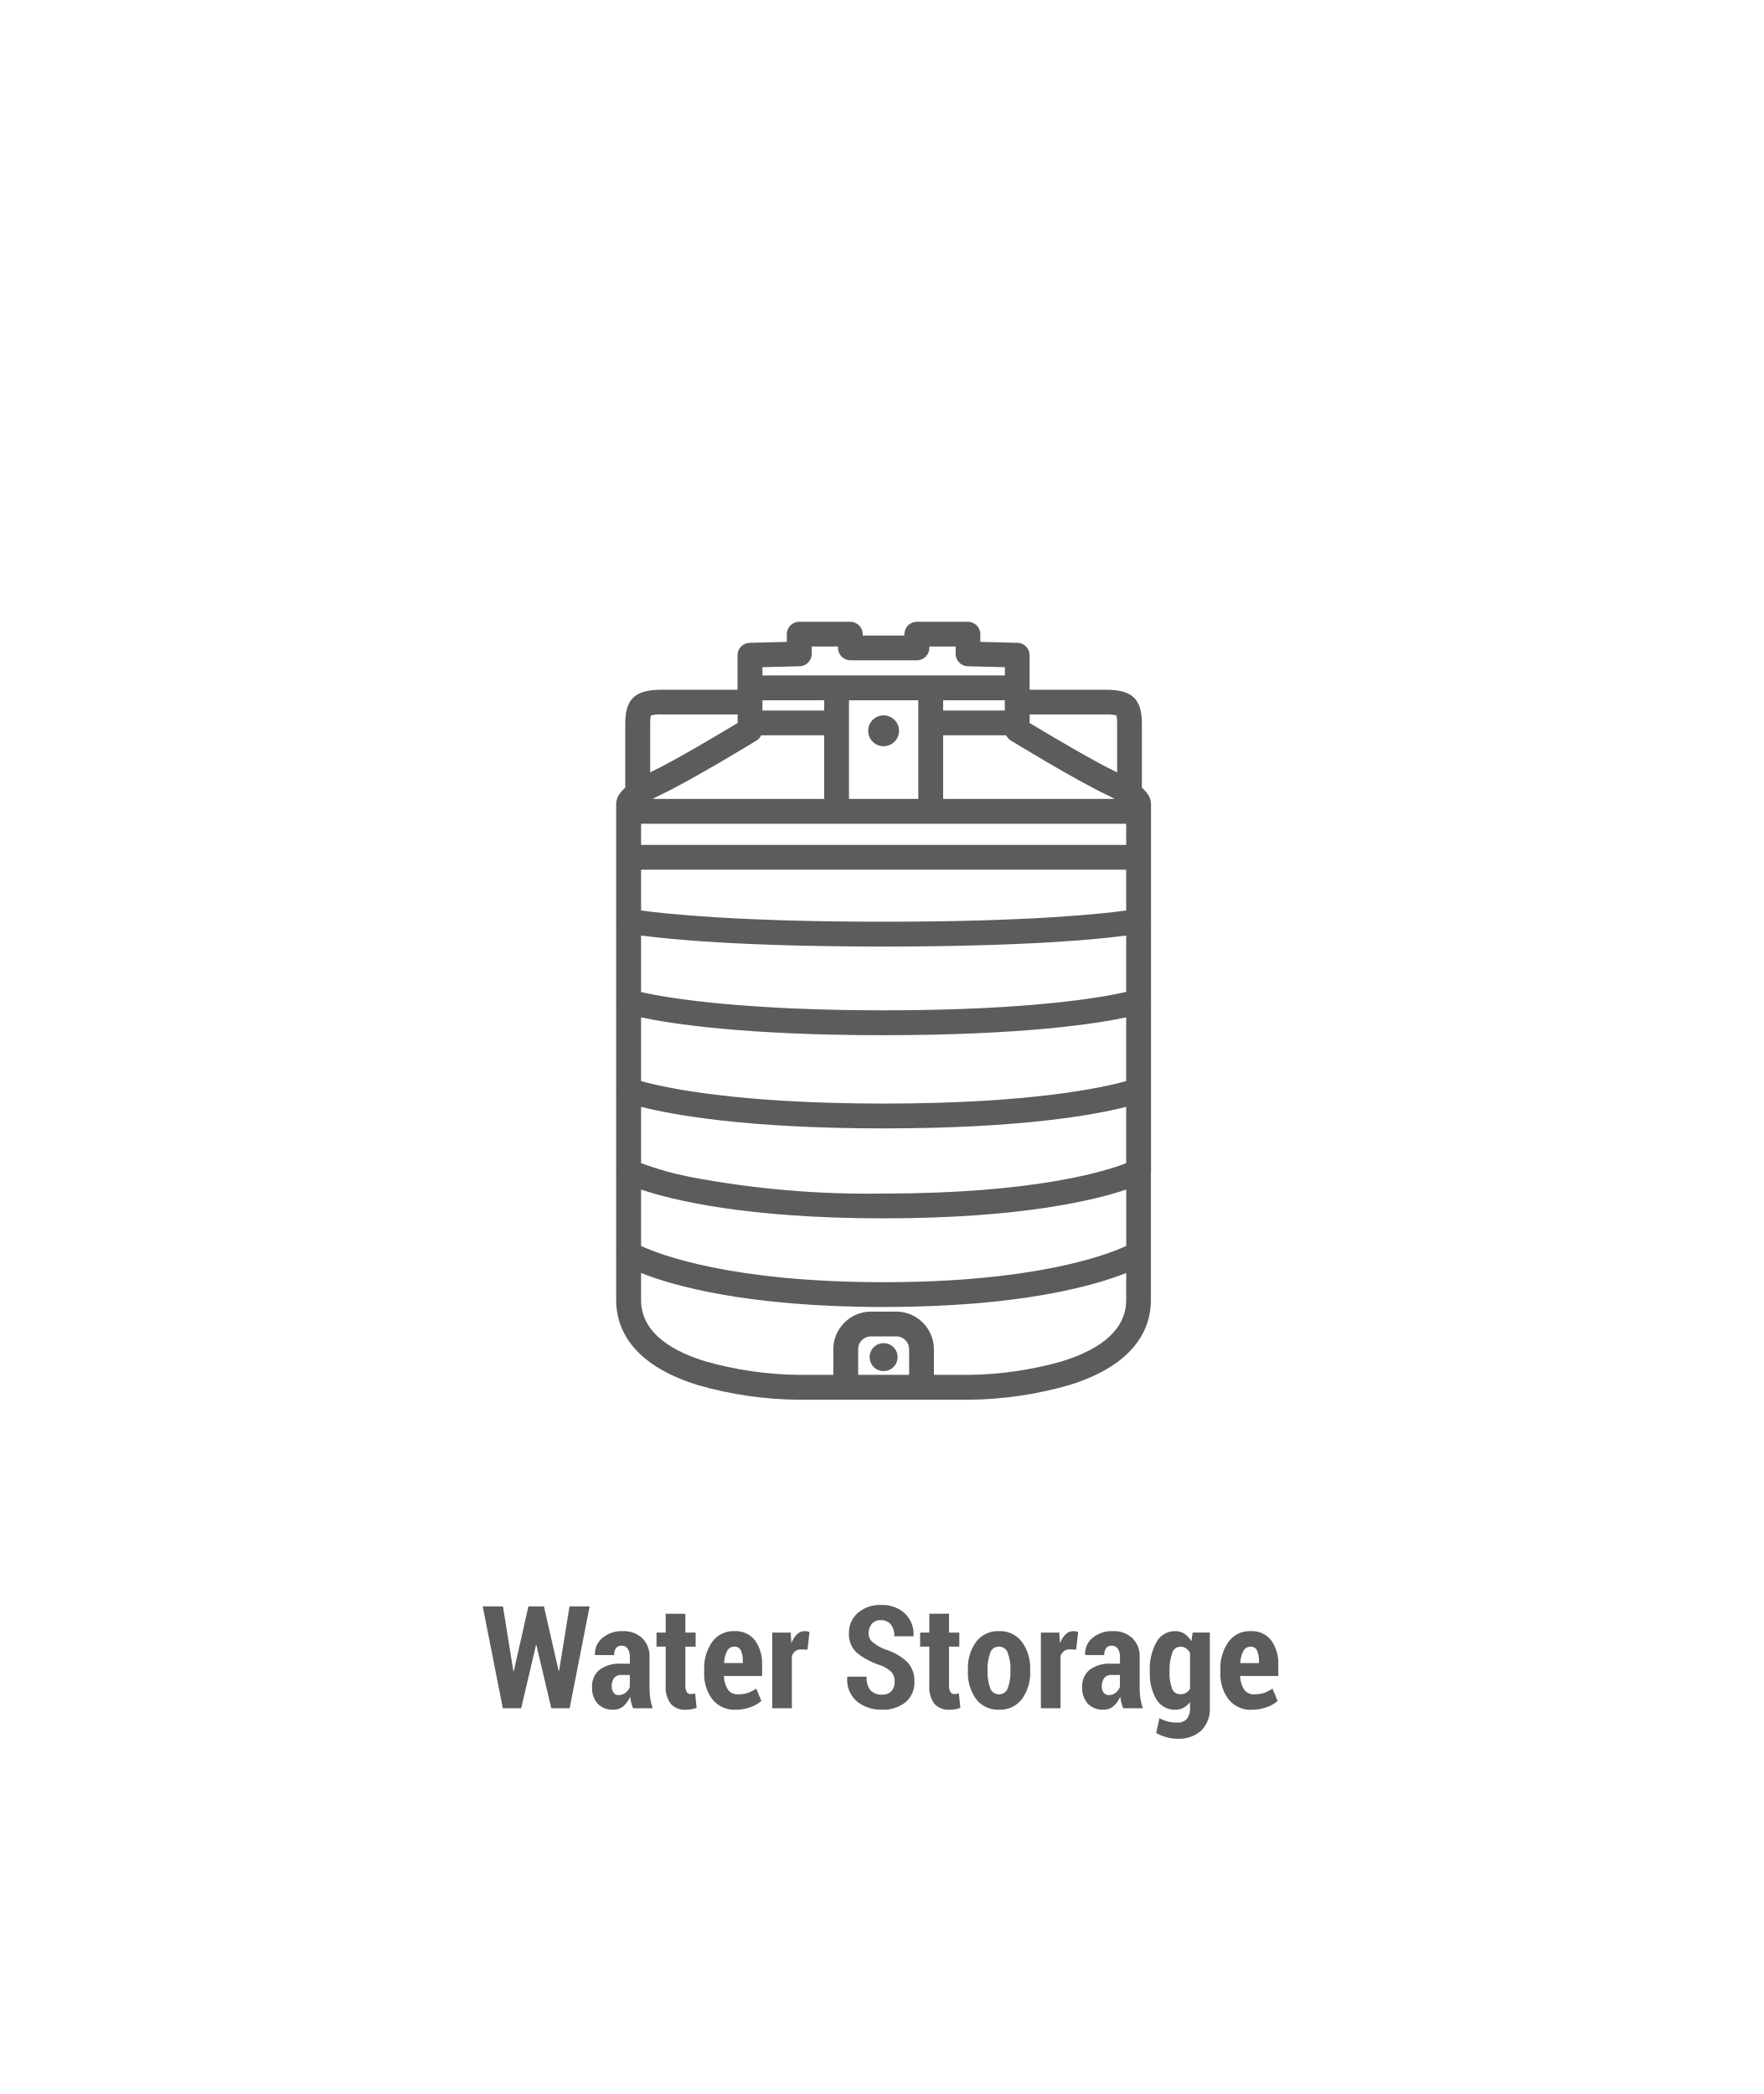
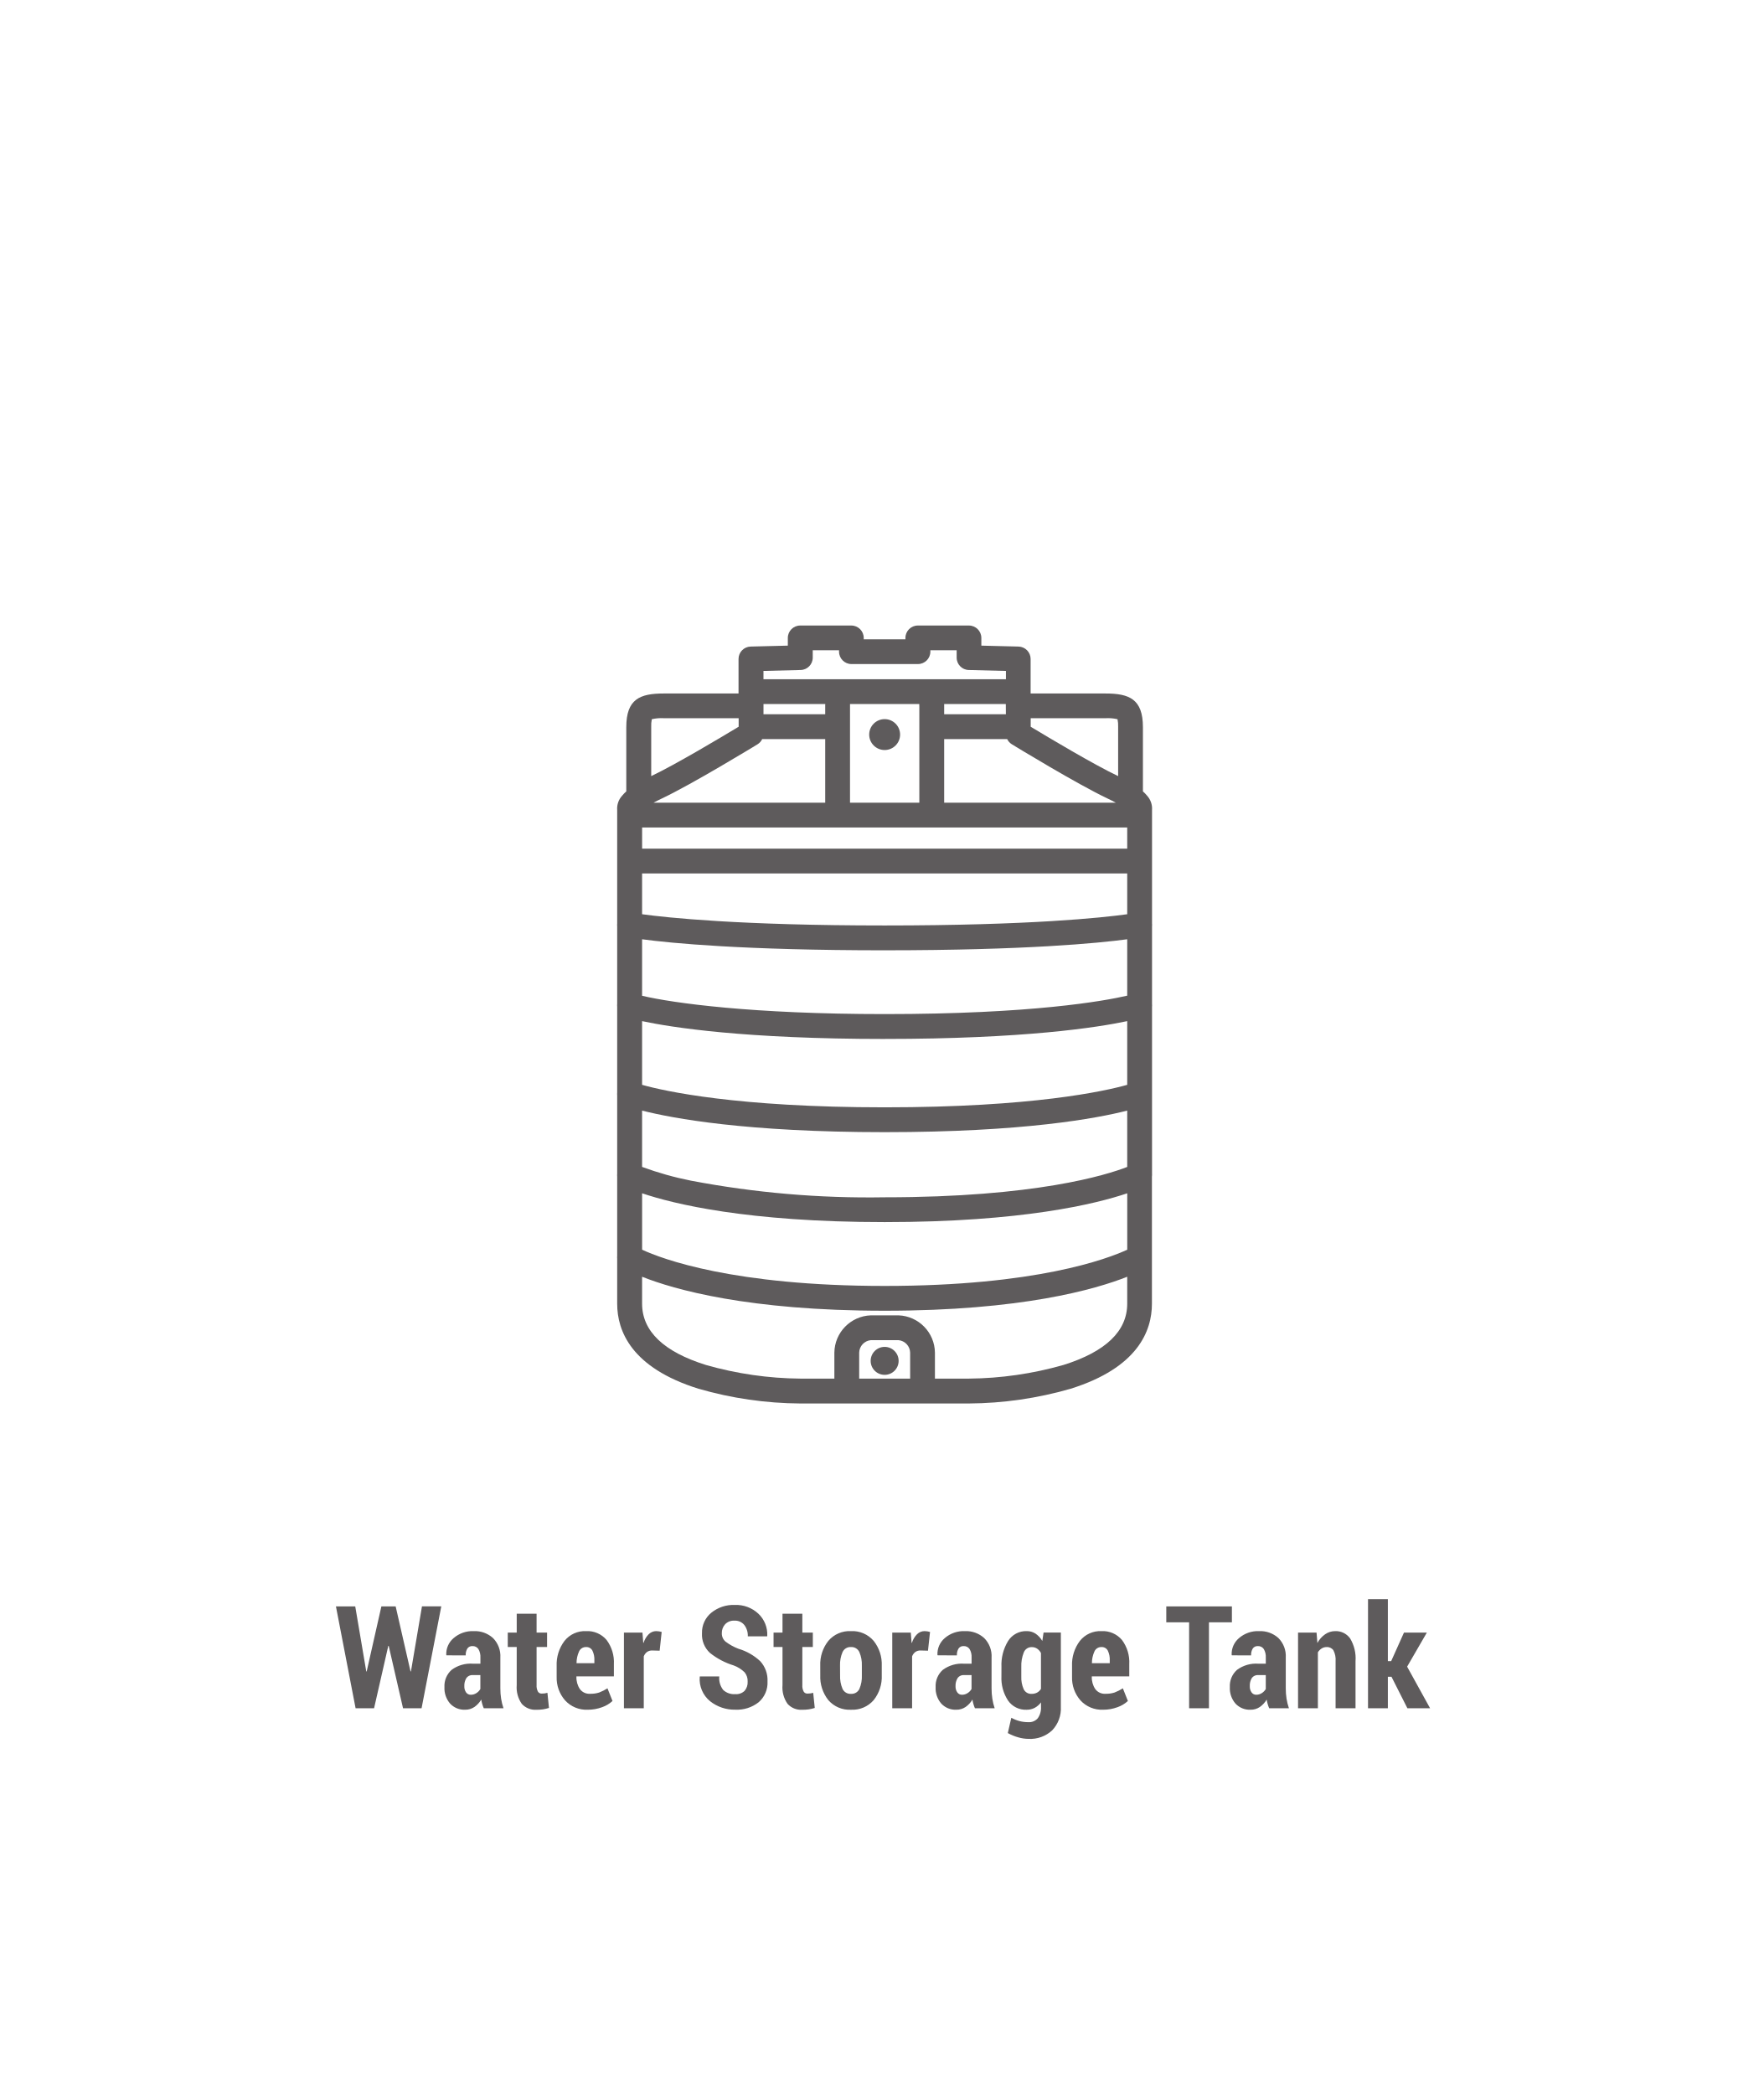
<svg xmlns="http://www.w3.org/2000/svg" width="160" height="190" viewBox="0 0 160 190">
  <defs>
-     <filter id="Trazado_9420" x="-29" y="-12.34" width="218" height="245" filterUnits="userSpaceOnUse">
-       <feOffset dy="15" input="SourceAlpha" />
-       <feGaussianBlur stdDeviation="15" result="blur" />
-       <feFlood flood-color="#010101" flood-opacity="0.129" />
-       <feComposite operator="in" in2="blur" />
-       <feComposite in="SourceGraphic" />
-     </filter>
-     <clipPath id="clip-Water-storage1">
+     <clipPath id="clip-Depositos-deEN">
      <rect width="160" height="190" />
    </clipPath>
  </defs>
-   <g id="Water-storage1" clip-path="url(#clip-Water-storage1)">
-     <g id="Grupo_1631" data-name="Grupo 1631" transform="translate(6090 12973)">
-       <g id="Grupo_1618" data-name="Grupo 1618" transform="translate(-200)">
-         <g transform="matrix(1, 0, 0, 1, -5890, -12973)" filter="url(#Trazado_9420)">
-           <path id="Trazado_9420-2" data-name="Trazado 9420" d="M14,0H114a14,14,0,0,1,14,14V141a14,14,0,0,1-14,14H14A14,14,0,0,1,0,141V14A14,14,0,0,1,14,0Z" transform="translate(16 17.66)" fill="none" opacity="0.93" />
-         </g>
-         <path id="Trazado_9421" data-name="Trazado 9421" d="M-29.31-3.383l.038-.006.946-5.853H-26.5L-28.314,0h-1.663l-1.352-5.726h-.038L-32.713,0h-1.663L-36.2-9.242h1.834l.946,5.865.038.006,1.327-5.872h1.409ZM-22.556,0a3.021,3.021,0,0,1-.168-.5,4.206,4.206,0,0,1-.1-.546,2.43,2.43,0,0,1-.6.844,1.322,1.322,0,0,1-.911.33,1.863,1.863,0,0,1-1.444-.549,2.143,2.143,0,0,1-.5-1.508,1.921,1.921,0,0,1,.663-1.558,3.03,3.03,0,0,1,1.984-.555h.781v-.571a1.384,1.384,0,0,0-.19-.79.642.642,0,0,0-.565-.276.6.6,0,0,0-.5.222,1.021,1.021,0,0,0-.171.635l-1.727-.006-.013-.038a1.83,1.83,0,0,1,.667-1.511A2.707,2.707,0,0,1-23.5-7a2.487,2.487,0,0,1,1.758.622A2.3,2.3,0,0,1-21.065-4.6v2.818a5.724,5.724,0,0,0,.07.914A5.366,5.366,0,0,0-20.779,0ZM-23.87-1.193a1,1,0,0,0,.635-.219,1.1,1.1,0,0,0,.381-.53V-3.021h-.781a.748.748,0,0,0-.657.292,1.245,1.245,0,0,0-.206.736.919.919,0,0,0,.171.578A.548.548,0,0,0-23.87-1.193Zm6.056-7.382v1.708h.933v1.276h-.933v3.5a1.138,1.138,0,0,0,.127.622.4.4,0,0,0,.349.184,1.141,1.141,0,0,0,.209-.016,1.871,1.871,0,0,0,.2-.054l.14,1.32a3.142,3.142,0,0,1-.486.13A3,3,0,0,1-17.8.133,1.688,1.688,0,0,1-19.138-.4,2.516,2.516,0,0,1-19.6-2.082v-3.51h-.832V-6.868h.832V-8.576ZM-13.251.133a2.542,2.542,0,0,1-2.107-.939,3.76,3.76,0,0,1-.749-2.418v-.26a4.162,4.162,0,0,1,.72-2.533A2.373,2.373,0,0,1-13.359-7a2.217,2.217,0,0,1,1.86.832,3.587,3.587,0,0,1,.647,2.26v.978h-3.466a2.413,2.413,0,0,0,.346,1.212,1.041,1.041,0,0,0,.93.451,2.763,2.763,0,0,0,.892-.124,3.623,3.623,0,0,0,.771-.39l.463,1.117a2.968,2.968,0,0,1-.993.565A3.881,3.881,0,0,1-13.251.133Zm-.108-5.726a.717.717,0,0,0-.67.4A2.745,2.745,0,0,0-14.3-4.107h1.7v-.159a2.226,2.226,0,0,0-.175-.978A.6.6,0,0,0-13.359-5.592Zm6.627.273-.609-.019a.776.776,0,0,0-.5.159,1,1,0,0,0-.308.444V0H-9.931V-6.868h1.669l.07.971a2.114,2.114,0,0,1,.5-.809A1,1,0,0,1-6.979-7a1.04,1.04,0,0,1,.222.022q.1.022.209.054ZM1.177-2.4A1.274,1.274,0,0,0,.9-3.272,2.81,2.81,0,0,0-.117-3.9,6.515,6.515,0,0,1-2.257-5.034a2.249,2.249,0,0,1-.717-1.777,2.341,2.341,0,0,1,.819-1.85A3.062,3.062,0,0,1-.067-9.375,3.051,3.051,0,0,1,2.1-8.614,2.582,2.582,0,0,1,2.891-6.57l-.013.038H1.139A1.623,1.623,0,0,0,.819-7.62,1.146,1.146,0,0,0-.1-7.992a.988.988,0,0,0-.8.34,1.271,1.271,0,0,0-.286.847A1.017,1.017,0,0,0-.86-6.03a4.335,4.335,0,0,0,1.111.667A5.178,5.178,0,0,1,2.279-4.24a2.451,2.451,0,0,1,.689,1.828A2.31,2.31,0,0,1,2.161-.546,3.21,3.21,0,0,1,.022.133,3.526,3.526,0,0,1-2.225-.6a2.588,2.588,0,0,1-.9-2.231l.013-.038h1.746a1.813,1.813,0,0,0,.352,1.25,1.345,1.345,0,0,0,1.038.381,1.114,1.114,0,0,0,.866-.317A1.206,1.206,0,0,0,1.177-2.4ZM6.11-8.576v1.708h.933v1.276H6.11v3.5a1.138,1.138,0,0,0,.127.622.4.4,0,0,0,.349.184A1.141,1.141,0,0,0,6.8-1.3,1.871,1.871,0,0,0,7-1.358l.14,1.32a3.142,3.142,0,0,1-.486.13,3,3,0,0,1-.524.041A1.688,1.688,0,0,1,4.786-.4,2.516,2.516,0,0,1,4.32-2.082v-3.51H3.488V-6.868H4.32V-8.576ZM7.823-3.5a4.061,4.061,0,0,1,.74-2.523A2.459,2.459,0,0,1,10.642-7a2.478,2.478,0,0,1,2.082.974A4.024,4.024,0,0,1,13.473-3.5v.146a4.009,4.009,0,0,1-.746,2.517,2.469,2.469,0,0,1-2.073.968A2.483,2.483,0,0,1,8.566-.832a4.018,4.018,0,0,1-.743-2.52Zm1.784.146a4,4,0,0,0,.238,1.523.826.826,0,0,0,.809.565.816.816,0,0,0,.787-.565,3.955,3.955,0,0,0,.241-1.523V-3.5a3.989,3.989,0,0,0-.241-1.52.824.824,0,0,0-.8-.574.819.819,0,0,0-.8.578A4.042,4.042,0,0,0,9.607-3.5Zm8.036-1.968-.609-.019a.776.776,0,0,0-.5.159,1,1,0,0,0-.308.444V0H14.444V-6.868h1.669l.07.971a2.114,2.114,0,0,1,.5-.809A1,1,0,0,1,17.4-7a1.04,1.04,0,0,1,.222.022q.1.022.209.054ZM21.915,0a3.021,3.021,0,0,1-.168-.5,4.206,4.206,0,0,1-.1-.546,2.43,2.43,0,0,1-.6.844,1.322,1.322,0,0,1-.911.33,1.863,1.863,0,0,1-1.444-.549,2.143,2.143,0,0,1-.5-1.508,1.921,1.921,0,0,1,.663-1.558,3.03,3.03,0,0,1,1.984-.555h.781v-.571a1.384,1.384,0,0,0-.19-.79.642.642,0,0,0-.565-.276.6.6,0,0,0-.5.222,1.021,1.021,0,0,0-.171.635l-1.727-.006-.013-.038a1.83,1.83,0,0,1,.667-1.511A2.707,2.707,0,0,1,20.976-7a2.487,2.487,0,0,1,1.758.622A2.3,2.3,0,0,1,23.407-4.6v2.818a5.724,5.724,0,0,0,.07.914A5.366,5.366,0,0,0,23.693,0ZM20.6-1.193a1,1,0,0,0,.635-.219,1.1,1.1,0,0,0,.381-.53V-3.021h-.781a.748.748,0,0,0-.657.292,1.245,1.245,0,0,0-.206.736.919.919,0,0,0,.171.578A.548.548,0,0,0,20.6-1.193Zm3.726-2.2A4.971,4.971,0,0,1,24.93-6,1.9,1.9,0,0,1,26.638-7a1.474,1.474,0,0,1,.835.238,2.106,2.106,0,0,1,.625.676l.121-.787h1.555v6.83a2.709,2.709,0,0,1-.784,2.076,3.05,3.05,0,0,1-2.174.736,3.607,3.607,0,0,1-.962-.14,4.494,4.494,0,0,1-.949-.381L25.2.9a3.579,3.579,0,0,0,.762.3,3.248,3.248,0,0,0,.838.1,1.121,1.121,0,0,0,.885-.327,1.51,1.51,0,0,0,.289-1.019V-.552a1.82,1.82,0,0,1-.594.511,1.61,1.61,0,0,1-.759.175A1.91,1.91,0,0,1,24.93-.8a4.475,4.475,0,0,1-.6-2.466Zm1.79.133A3.881,3.881,0,0,0,26.34-1.8a.771.771,0,0,0,.755.527,1.027,1.027,0,0,0,.524-.127.984.984,0,0,0,.359-.368v-3.25a1.159,1.159,0,0,0-.365-.422.886.886,0,0,0-.511-.149.791.791,0,0,0-.752.6,4.5,4.5,0,0,0-.232,1.59Zm7.471,3.4a2.542,2.542,0,0,1-2.107-.939,3.76,3.76,0,0,1-.749-2.418v-.26a4.162,4.162,0,0,1,.72-2.533A2.373,2.373,0,0,1,33.481-7a2.217,2.217,0,0,1,1.86.832,3.587,3.587,0,0,1,.647,2.26v.978H32.522a2.413,2.413,0,0,0,.346,1.212,1.041,1.041,0,0,0,.93.451,2.763,2.763,0,0,0,.892-.124,3.623,3.623,0,0,0,.771-.39L35.925-.66a2.968,2.968,0,0,1-.993.565A3.881,3.881,0,0,1,33.589.133Zm-.108-5.726a.717.717,0,0,0-.67.4,2.745,2.745,0,0,0-.276,1.089h1.7v-.159a2.226,2.226,0,0,0-.175-.978A.6.6,0,0,0,33.481-5.592Z" transform="translate(-5810 -12818)" fill="#5e5b5c" />
-         <path id="Trazado_6217" data-name="Trazado 6217" d="M4102.267,5920.593v-7.114a1.186,1.186,0,0,0,0-.228v-7.8a1.168,1.168,0,0,0,0-.261v-7.032a1.1,1.1,0,0,0,0-.26v-10.3a1.735,1.735,0,0,0-.451-1.3,3.454,3.454,0,0,0-.375-.388v-5.827c0-2.555-1.243-3.055-3.39-3.055h-6.8v-3.134a1.126,1.126,0,0,0-1.1-1.125l-3.371-.084v-.7a1.126,1.126,0,0,0-1.126-1.125h-4.637a1.125,1.125,0,0,0-1.125,1.125v.127h-3.784v-.127a1.125,1.125,0,0,0-1.125-1.125h-4.637a1.125,1.125,0,0,0-1.125,1.125v.7l-3.372.084a1.126,1.126,0,0,0-1.1,1.125v3.134h-6.795c-2.147,0-3.39.5-3.39,3.055v5.827a3.461,3.461,0,0,0-.375.388,1.732,1.732,0,0,0-.451,1.3v10.3a1.1,1.1,0,0,0,0,.26v7.032a1.113,1.113,0,0,0,0,.261v7.788a1.14,1.14,0,0,0,0,.261v7.1a1.136,1.136,0,0,0,0,.261v7.2a1.1,1.1,0,0,0,0,.253v4.083c0,2.467,1.279,5.807,7.374,7.713a34.006,34.006,0,0,0,9.244,1.339h15.284a34.006,34.006,0,0,0,9.244-1.339c6.094-1.906,7.374-5.246,7.374-7.713v-4.1a1.143,1.143,0,0,0,0-.216v-7.221A1.164,1.164,0,0,0,4102.267,5920.593Zm-2.251-.608c-1.887.734-8.321,2.755-22.009,2.755a86.15,86.15,0,0,1-17.579-1.51,29.229,29.229,0,0,1-4.43-1.247v-5.11c2.751.7,9.42,1.957,22.009,1.957s19.258-1.254,22.009-1.957Zm0-30.8v1.92H4056v-1.92Zm0,4.171v3.7c-2.243.31-8.813,1.02-22.009,1.02-13.158,0-19.758-.711-22.009-1.02v-3.7Zm-22.009,6.972c12.788,0,19.4-.651,22.009-1v5.116c-2.106.486-8.624,1.672-22.009,1.672-11.97,0-19.177-.992-22.009-1.662v-5.126C4058.6,5899.678,4065.219,5900.329,4078.006,5900.329Zm0,8.043c12.655,0,19.306-1.042,22.009-1.616v5.781c-2.047.574-8.594,2.041-22.009,2.041s-19.966-1.468-22.009-2.041v-5.781C4058.7,5907.331,4065.351,5908.373,4078.006,5908.373Zm5.4-21.437v-5.771h5.716a1.122,1.122,0,0,0,.426.474c.243.148,5.967,3.641,8.694,4.924.287.135.53.259.736.373Zm5.6-8.021h-5.6v-.757c0-.059,0-.117,0-.174H4089Zm-7.854-.757v8.778h-6.289v-8.778c0-.066,0-.124,0-.174h6.283C4081.15,5878.034,4081.15,5878.091,4081.15,5878.157Zm-8.54,0v.757h-5.6v-.931h5.605C4072.612,5878.04,4072.611,5878.1,4072.611,5878.157Zm-6.141,3.481a1.118,1.118,0,0,0,.425-.474h5.716v5.771h-15.572c.207-.114.45-.238.737-.373C4060.5,5885.279,4066.228,5881.787,4066.47,5881.639ZM4056,5922.377c2.829.957,9.524,2.613,22.009,2.613s19.18-1.656,22.009-2.613v5.118c-1.81.836-8.286,3.288-22.009,3.288s-20.207-2.454-22.009-3.287Zm42.053-43.107a3.851,3.851,0,0,1,1.083.091,2.931,2.931,0,0,1,.056.713v4.449c-2.147-1.011-6.428-3.569-7.934-4.478v-.774Zm-27.671-4.373a1.125,1.125,0,0,0,1.1-1.125v-.668h2.386v.127a1.125,1.125,0,0,0,1.125,1.125h6.035a1.125,1.125,0,0,0,1.126-1.125v-.127h2.386v.668a1.125,1.125,0,0,0,1.1,1.125l3.371.084v.751h-22v-.751Zm-13.5,4.463a3.848,3.848,0,0,1,1.083-.091h6.795v.774c-1.506.909-5.787,3.467-7.934,4.479v-4.449A2.917,2.917,0,0,1,4056.88,5879.361Zm23.438,59.832h-4.624v-2.361a1.166,1.166,0,0,1,1.049-1.128h2.525a1.166,1.166,0,0,1,1.049,1.128Zm13.9-1.237a32.2,32.2,0,0,1-8.572,1.237h-3.079v-2.361a3.428,3.428,0,0,0-3.3-3.379h-2.525a3.428,3.428,0,0,0-3.3,3.379v2.361h-3.079a32.2,32.2,0,0,1-8.572-1.237c-3.845-1.2-5.795-3.074-5.795-5.564v-2.442c2.877,1.144,9.588,3.084,22.009,3.084s19.133-1.941,22.009-3.084v2.442C4100.016,5934.881,4098.066,5936.753,4094.221,5937.956Z" transform="translate(-9887.831 -18787.443)" fill="#5e5b5c" />
-         <path id="Trazado_9422" data-name="Trazado 9422" d="M1.269,0A1.269,1.269,0,1,1,0,1.269,1.269,1.269,0,0,1,1.269,0Z" transform="translate(-5811.094 -12851.131)" fill="#5e5b5c" />
-         <path id="Trazado_9423" data-name="Trazado 9423" d="M1.4,0A1.4,1.4,0,1,1,0,1.4,1.4,1.4,0,0,1,1.4,0Z" transform="translate(-5811.228 -12908.091)" fill="#5e5b5c" />
+   <g id="Depositos-deEN" clip-path="url(#clip-Depositos-deEN)">
+     <g id="Grupo_1520" data-name="Grupo 1520" transform="translate(-1514 -12.66)">
+       <rect id="Rectángulo_2863" data-name="Rectángulo 2863" width="128" height="155" rx="14" transform="translate(1530 30.66)" fill="none" opacity="0.93" />
+       <g id="Grupo_1133" data-name="Grupo 1133" transform="translate(-2483.738 -5801.443)">
+         <path id="Trazado_6217" data-name="Trazado 6217" d="M4102.267,5920.593v-7.114a1.186,1.186,0,0,0,0-.228v-7.8a1.168,1.168,0,0,0,0-.261v-7.032a1.1,1.1,0,0,0,0-.26v-10.3a1.735,1.735,0,0,0-.451-1.3,3.454,3.454,0,0,0-.375-.388v-5.827c0-2.555-1.243-3.055-3.39-3.055h-6.8v-3.134a1.126,1.126,0,0,0-1.1-1.125l-3.371-.084v-.7a1.126,1.126,0,0,0-1.126-1.125h-4.637a1.125,1.125,0,0,0-1.125,1.125v.127h-3.784v-.127a1.125,1.125,0,0,0-1.125-1.125h-4.637a1.125,1.125,0,0,0-1.125,1.125v.7l-3.372.084a1.126,1.126,0,0,0-1.1,1.125v3.134h-6.795c-2.147,0-3.39.5-3.39,3.055v5.827a3.461,3.461,0,0,0-.375.388,1.732,1.732,0,0,0-.451,1.3v10.3a1.1,1.1,0,0,0,0,.26v7.032a1.113,1.113,0,0,0,0,.261v7.788a1.14,1.14,0,0,0,0,.261v7.1a1.136,1.136,0,0,0,0,.261v7.2a1.1,1.1,0,0,0,0,.253v4.083c0,2.467,1.279,5.807,7.374,7.713a34.006,34.006,0,0,0,9.244,1.339h15.284a34.006,34.006,0,0,0,9.244-1.339c6.094-1.906,7.374-5.246,7.374-7.713v-4.1a1.143,1.143,0,0,0,0-.216v-7.221A1.164,1.164,0,0,0,4102.267,5920.593Zm-2.251-.608c-1.887.734-8.321,2.755-22.009,2.755a86.15,86.15,0,0,1-17.579-1.51,29.229,29.229,0,0,1-4.43-1.247v-5.11c2.751.7,9.42,1.957,22.009,1.957s19.258-1.254,22.009-1.957Zm0-30.8v1.92H4056v-1.92Zm0,4.171v3.7c-2.243.31-8.813,1.02-22.009,1.02-13.158,0-19.758-.711-22.009-1.02v-3.7Zm-22.009,6.972c12.788,0,19.4-.651,22.009-1v5.116c-2.106.486-8.624,1.672-22.009,1.672-11.97,0-19.177-.992-22.009-1.662v-5.126C4058.6,5899.678,4065.219,5900.329,4078.006,5900.329Zm0,8.043c12.655,0,19.306-1.042,22.009-1.616v5.781c-2.047.574-8.594,2.041-22.009,2.041s-19.966-1.468-22.009-2.041v-5.781C4058.7,5907.331,4065.351,5908.373,4078.006,5908.373Zm5.4-21.437v-5.771h5.716a1.122,1.122,0,0,0,.426.474c.243.148,5.967,3.641,8.694,4.924.287.135.53.259.736.373Zm5.6-8.021h-5.6v-.757c0-.059,0-.117,0-.174H4089Zm-7.854-.757v8.778h-6.289v-8.778c0-.066,0-.124,0-.174h6.283C4081.15,5878.034,4081.15,5878.091,4081.15,5878.157Zm-8.54,0v.757h-5.6v-.931h5.605C4072.612,5878.04,4072.611,5878.1,4072.611,5878.157Zm-6.141,3.481a1.118,1.118,0,0,0,.425-.474h5.716v5.771h-15.572c.207-.114.45-.238.737-.373C4060.5,5885.279,4066.228,5881.787,4066.47,5881.639ZM4056,5922.377c2.829.957,9.524,2.613,22.009,2.613s19.18-1.656,22.009-2.613v5.118c-1.81.836-8.286,3.288-22.009,3.288s-20.207-2.454-22.009-3.287Zm42.053-43.107a3.851,3.851,0,0,1,1.083.091,2.931,2.931,0,0,1,.056.713v4.449c-2.147-1.011-6.428-3.569-7.934-4.478v-.774Zm-27.671-4.373a1.125,1.125,0,0,0,1.1-1.125v-.668h2.386v.127a1.125,1.125,0,0,0,1.125,1.125h6.035a1.125,1.125,0,0,0,1.126-1.125v-.127h2.386v.668a1.125,1.125,0,0,0,1.1,1.125l3.371.084v.751h-22v-.751Zm-13.5,4.463a3.848,3.848,0,0,1,1.083-.091h6.795v.774c-1.506.909-5.787,3.467-7.934,4.479v-4.449A2.917,2.917,0,0,1,4056.88,5879.361Zm23.438,59.832h-4.624v-2.361a1.166,1.166,0,0,1,1.049-1.128h2.525a1.166,1.166,0,0,1,1.049,1.128Zm13.9-1.237a32.2,32.2,0,0,1-8.572,1.237h-3.079v-2.361a3.428,3.428,0,0,0-3.3-3.379h-2.525a3.428,3.428,0,0,0-3.3,3.379v2.361h-3.079a32.2,32.2,0,0,1-8.572-1.237c-3.845-1.2-5.795-3.074-5.795-5.564v-2.442c2.877,1.144,9.588,3.084,22.009,3.084s19.133-1.941,22.009-3.084v2.442C4100.016,5934.881,4098.066,5936.753,4094.221,5937.956Z" fill="#5e5b5c" />
+         <circle id="Elipse_2257" data-name="Elipse 2257" cx="1.269" cy="1.269" r="1.269" transform="translate(4076.737 5936.313)" fill="#5e5b5c" />
+         <circle id="Elipse_2258" data-name="Elipse 2258" cx="1.402" cy="1.402" r="1.402" transform="translate(4076.604 5879.353)" fill="#5e5b5c" />
      </g>
+       <path id="Trazado_9432" data-name="Trazado 9432" d="M-42.751-3.345h.038l1-5.9h1.752L-41.749,0h-1.682l-1.3-5.662h-.038L-46.059,0h-1.676l-1.784-9.242h1.752l1,5.9h.038l1.333-5.9H-44.1ZM-36.105,0a3.082,3.082,0,0,1-.136-.375,3.057,3.057,0,0,1-.092-.413,2.147,2.147,0,0,1-.619.67A1.46,1.46,0,0,1-37.8.133a1.756,1.756,0,0,1-1.362-.559,2.124,2.124,0,0,1-.511-1.492,1.955,1.955,0,0,1,.651-1.568,2.9,2.9,0,0,1,1.933-.559h.679V-4.6a1.381,1.381,0,0,0-.181-.771.61.61,0,0,0-.543-.27.523.523,0,0,0-.457.216,1.085,1.085,0,0,0-.152.628l-1.746-.006-.019-.038a1.883,1.883,0,0,1,.663-1.523A2.626,2.626,0,0,1-37.013-7a2.451,2.451,0,0,1,1.742.625,2.317,2.317,0,0,1,.67,1.781v2.78a6.016,6.016,0,0,0,.07.946A5.153,5.153,0,0,0-34.315,0ZM-37.28-1.225a.929.929,0,0,0,.5-.146,1.084,1.084,0,0,0,.365-.375V-3.009h-.679a.657.657,0,0,0-.6.286A1.312,1.312,0,0,0-37.87-2a.919.919,0,0,0,.159.559A.507.507,0,0,0-37.28-1.225Zm5.967-7.351v1.708h.952v1.308h-.952v3.447a1.122,1.122,0,0,0,.121.6.377.377,0,0,0,.33.181,2.076,2.076,0,0,0,.279-.016,2.043,2.043,0,0,0,.254-.054l.14,1.371A3.6,3.6,0,0,1-30.735.1a4.109,4.109,0,0,1-.59.038A1.656,1.656,0,0,1-32.656-.4a2.589,2.589,0,0,1-.46-1.7V-5.561h-.812V-6.868h.813V-8.576Zm4.64,8.709a2.623,2.623,0,0,1-2.057-.851,3.1,3.1,0,0,1-.762-2.146v-.965a3.545,3.545,0,0,1,.708-2.279A2.365,2.365,0,0,1-26.825-7a2.276,2.276,0,0,1,1.866.806,3.366,3.366,0,0,1,.66,2.2v1.1h-3.4v.025a1.9,1.9,0,0,0,.308,1.117,1.061,1.061,0,0,0,.93.438,2.482,2.482,0,0,0,.825-.114,4.341,4.341,0,0,0,.755-.381l.457,1.149a2.723,2.723,0,0,1-.949.565A3.694,3.694,0,0,1-26.673.133Zm-.152-5.687a.67.67,0,0,0-.635.4,2.564,2.564,0,0,0-.229,1.065h1.619v-.255a1.831,1.831,0,0,0-.178-.889A.612.612,0,0,0-26.825-5.554Zm6.678.33-.679-.019a.769.769,0,0,0-.473.14.887.887,0,0,0-.289.394V0h-1.8V-6.868h1.682l.07.92.032.013a1.873,1.873,0,0,1,.46-.778A.965.965,0,0,1-20.458-7a1.6,1.6,0,0,1,.257.022,1.746,1.746,0,0,1,.238.054Zm7.985,2.812a1.239,1.239,0,0,0-.279-.854,2.844,2.844,0,0,0-.984-.619,6.5,6.5,0,0,1-2.161-1.139,2.262,2.262,0,0,1-.72-1.787,2.318,2.318,0,0,1,.838-1.85,3.182,3.182,0,0,1,2.139-.714,2.96,2.96,0,0,1,2.146.8,2.594,2.594,0,0,1,.8,2.009l-.013.038h-1.752a1.588,1.588,0,0,0-.317-1.028,1.084,1.084,0,0,0-.9-.394,1.087,1.087,0,0,0-.841.327,1.166,1.166,0,0,0-.3.822.956.956,0,0,0,.336.752A4.741,4.741,0,0,0-13-5.4a4.916,4.916,0,0,1,1.977,1.127,2.533,2.533,0,0,1,.663,1.844,2.333,2.333,0,0,1-.8,1.879,3.175,3.175,0,0,1-2.126.679,3.561,3.561,0,0,1-2.288-.771A2.584,2.584,0,0,1-16.51-2.85l.013-.038h1.758a1.734,1.734,0,0,0,.362,1.231,1.453,1.453,0,0,0,1.092.375,1.088,1.088,0,0,0,.847-.3A1.183,1.183,0,0,0-12.162-2.412ZM-7.2-8.576v1.708h.952v1.308H-7.2v3.447a1.122,1.122,0,0,0,.121.6.377.377,0,0,0,.33.181,2.076,2.076,0,0,0,.279-.016A2.043,2.043,0,0,0-6.214-1.4l.14,1.371A3.6,3.6,0,0,1-6.621.1a4.109,4.109,0,0,1-.59.038A1.656,1.656,0,0,1-8.541-.4,2.589,2.589,0,0,1-9-2.107V-5.561h-.812V-6.868H-9V-8.576Zm1.625,4.723A3.415,3.415,0,0,1-4.84-6.116,2.526,2.526,0,0,1-2.787-7,2.536,2.536,0,0,1-.73-6.116,3.4,3.4,0,0,1,.006-3.853V-3A3.387,3.387,0,0,1-.73-.736a2.541,2.541,0,0,1-2.05.87,2.546,2.546,0,0,1-2.06-.87A3.4,3.4,0,0,1-5.573-3Zm1.8.848a2.867,2.867,0,0,0,.222,1.246.791.791,0,0,0,.774.451.782.782,0,0,0,.759-.455A2.835,2.835,0,0,0-1.8-3.005v-.852a2.843,2.843,0,0,0-.225-1.237.785.785,0,0,0-.765-.461.785.785,0,0,0-.765.464,2.847,2.847,0,0,0-.225,1.233ZM4.2-5.224l-.679-.019a.769.769,0,0,0-.473.14.887.887,0,0,0-.289.394V0H.958V-6.868H2.641l.07.92.032.013a1.873,1.873,0,0,1,.46-.778A.965.965,0,0,1,3.891-7a1.6,1.6,0,0,1,.257.022,1.746,1.746,0,0,1,.238.054ZM8.461,0a3.082,3.082,0,0,1-.136-.375,3.057,3.057,0,0,1-.092-.413,2.147,2.147,0,0,1-.619.67,1.46,1.46,0,0,1-.847.251A1.756,1.756,0,0,1,5.405-.425a2.124,2.124,0,0,1-.511-1.492,1.955,1.955,0,0,1,.651-1.568,2.9,2.9,0,0,1,1.933-.559h.679V-4.6a1.381,1.381,0,0,0-.181-.771.61.61,0,0,0-.543-.27.523.523,0,0,0-.457.216,1.085,1.085,0,0,0-.152.628L5.078-4.805l-.019-.038a1.883,1.883,0,0,1,.663-1.523A2.626,2.626,0,0,1,7.554-7,2.451,2.451,0,0,1,9.3-6.37a2.317,2.317,0,0,1,.67,1.781v2.78a6.016,6.016,0,0,0,.07.946A5.153,5.153,0,0,0,10.251,0ZM7.287-1.225a.929.929,0,0,0,.5-.146,1.084,1.084,0,0,0,.365-.375V-3.009H7.478a.657.657,0,0,0-.6.286A1.312,1.312,0,0,0,6.7-2a.919.919,0,0,0,.159.559A.507.507,0,0,0,7.287-1.225Zm3.58-2.526a4.148,4.148,0,0,1,.6-2.349A1.921,1.921,0,0,1,13.159-7a1.424,1.424,0,0,1,.806.232,2.042,2.042,0,0,1,.609.663l.114-.768h1.568V-.133A2.864,2.864,0,0,1,15.472,2a2.917,2.917,0,0,1-2.149.778,3.459,3.459,0,0,1-.946-.143,4.344,4.344,0,0,1-.933-.384l.317-1.39a3.228,3.228,0,0,0,.736.3,3.1,3.1,0,0,0,.813.1A1.029,1.029,0,0,0,14.168.9,1.646,1.646,0,0,0,14.454-.14V-.533a1.749,1.749,0,0,1-.578.5,1.559,1.559,0,0,1-.73.168A1.947,1.947,0,0,1,11.464-.7a3.714,3.714,0,0,1-.6-2.206Zm1.8.848a2.617,2.617,0,0,0,.216,1.173.749.749,0,0,0,.724.423,1.022,1.022,0,0,0,.492-.114.94.94,0,0,0,.352-.337V-5.014a1.109,1.109,0,0,0-.346-.394.845.845,0,0,0-.486-.14.753.753,0,0,0-.73.493,3.217,3.217,0,0,0-.222,1.306ZM20.09.133a2.623,2.623,0,0,1-2.057-.851,3.1,3.1,0,0,1-.762-2.146v-.965a3.545,3.545,0,0,1,.708-2.279A2.365,2.365,0,0,1,19.938-7a2.276,2.276,0,0,1,1.866.806,3.366,3.366,0,0,1,.66,2.2v1.1h-3.4v.025a1.9,1.9,0,0,0,.308,1.117,1.061,1.061,0,0,0,.93.438,2.482,2.482,0,0,0,.825-.114,4.341,4.341,0,0,0,.755-.381l.457,1.149a2.723,2.723,0,0,1-.949.565A3.694,3.694,0,0,1,20.09.133Zm-.152-5.687a.67.67,0,0,0-.635.4,2.564,2.564,0,0,0-.229,1.065h1.619v-.255a1.831,1.831,0,0,0-.178-.889A.612.612,0,0,0,19.938-5.554ZM31.776-7.8H29.694V0h-1.8V-7.8H25.822V-9.242h5.954ZM35.16,0a3.082,3.082,0,0,1-.136-.375,3.057,3.057,0,0,1-.092-.413,2.147,2.147,0,0,1-.619.67,1.46,1.46,0,0,1-.847.251A1.756,1.756,0,0,1,32.1-.425a2.124,2.124,0,0,1-.511-1.492,1.955,1.955,0,0,1,.651-1.568,2.9,2.9,0,0,1,1.933-.559h.679V-4.6a1.381,1.381,0,0,0-.181-.771.61.61,0,0,0-.543-.27.523.523,0,0,0-.457.216,1.085,1.085,0,0,0-.152.628l-1.746-.006-.019-.038a1.883,1.883,0,0,1,.663-1.523A2.626,2.626,0,0,1,34.252-7a2.451,2.451,0,0,1,1.742.625,2.317,2.317,0,0,1,.67,1.781v2.78a6.016,6.016,0,0,0,.07.946A5.153,5.153,0,0,0,36.95,0ZM33.985-1.225a.929.929,0,0,0,.5-.146,1.084,1.084,0,0,0,.365-.375V-3.009h-.679a.657.657,0,0,0-.6.286A1.312,1.312,0,0,0,33.4-2a.919.919,0,0,0,.159.559A.507.507,0,0,0,33.985-1.225Zm5.472-5.643.076.946a2.289,2.289,0,0,1,.7-.79A1.6,1.6,0,0,1,41.152-7a1.591,1.591,0,0,1,1.349.66,3.5,3.5,0,0,1,.492,2.076V0H41.184V-4.264a1.842,1.842,0,0,0-.2-1,.7.7,0,0,0-.619-.289.822.822,0,0,0-.444.127,1.083,1.083,0,0,0-.343.349V0h-1.8V-6.868Zm6.8,4.012h-.33V0h-1.8V-9.9h1.8v5.624h.3l1.162-2.59h2.076l-1.79,3.091L49.759,0H47.7Z" transform="translate(1594 167.66)" fill="#5e5b5c" />
    </g>
  </g>
</svg>
